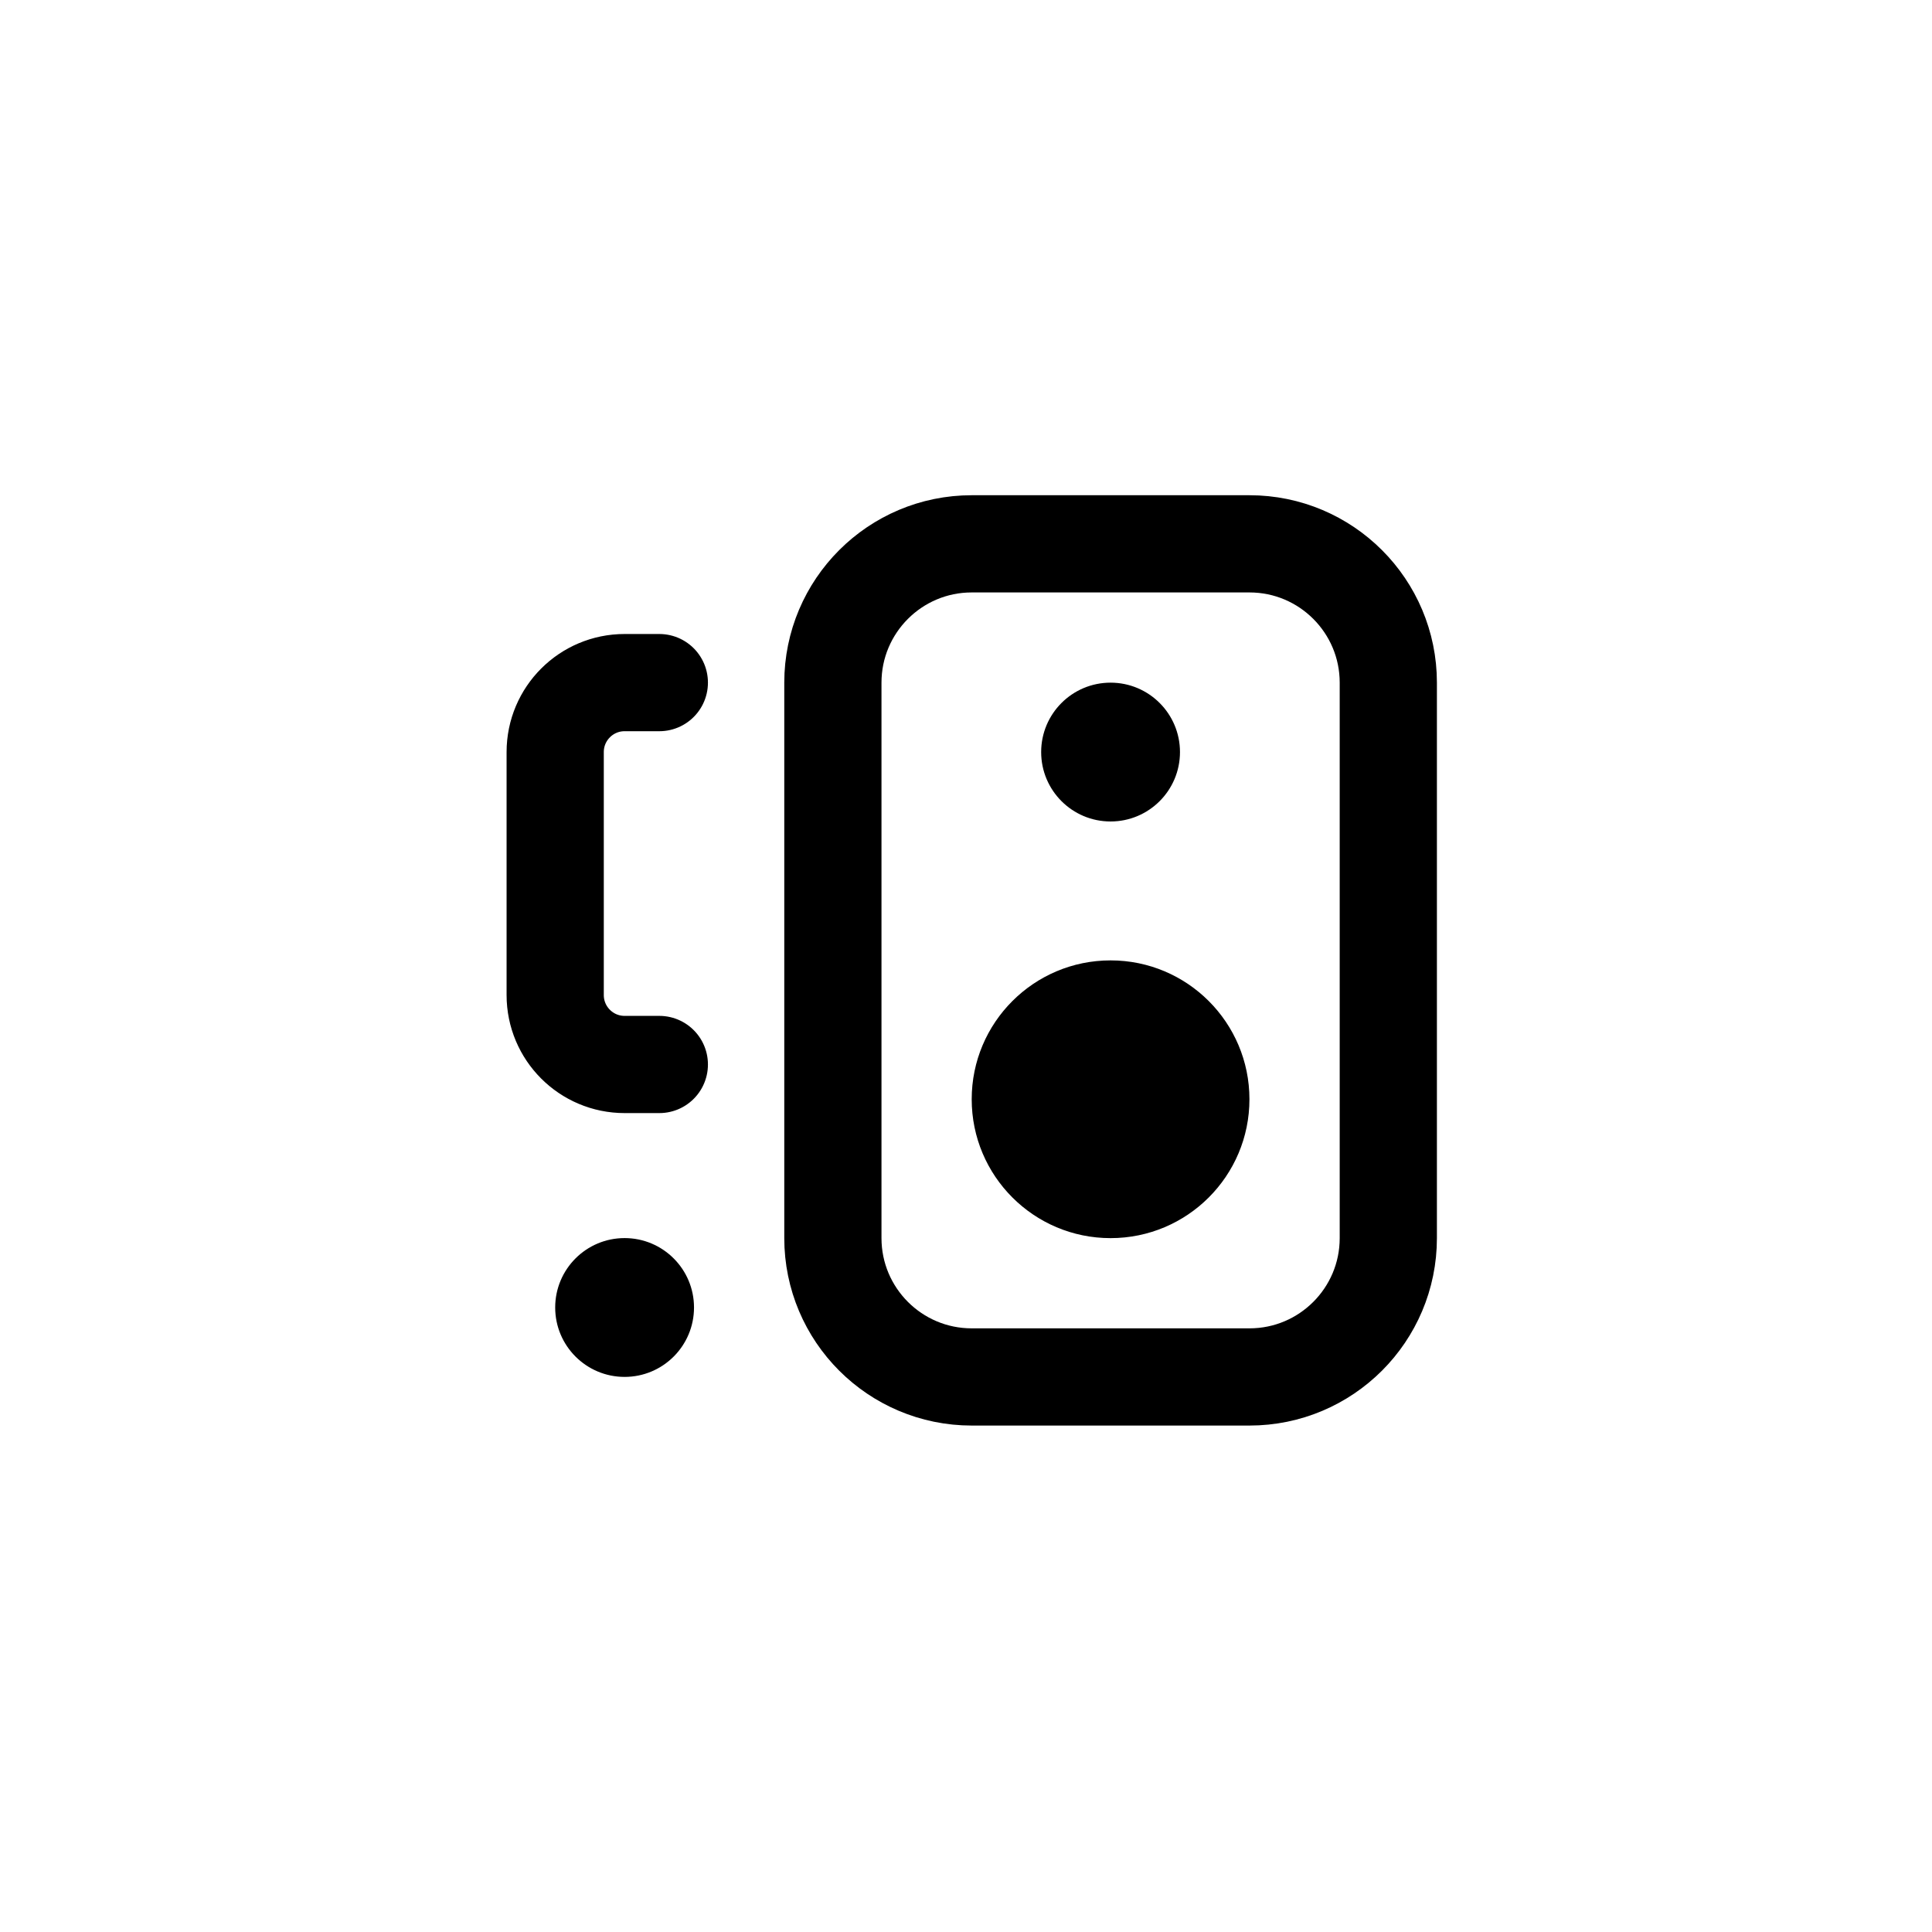
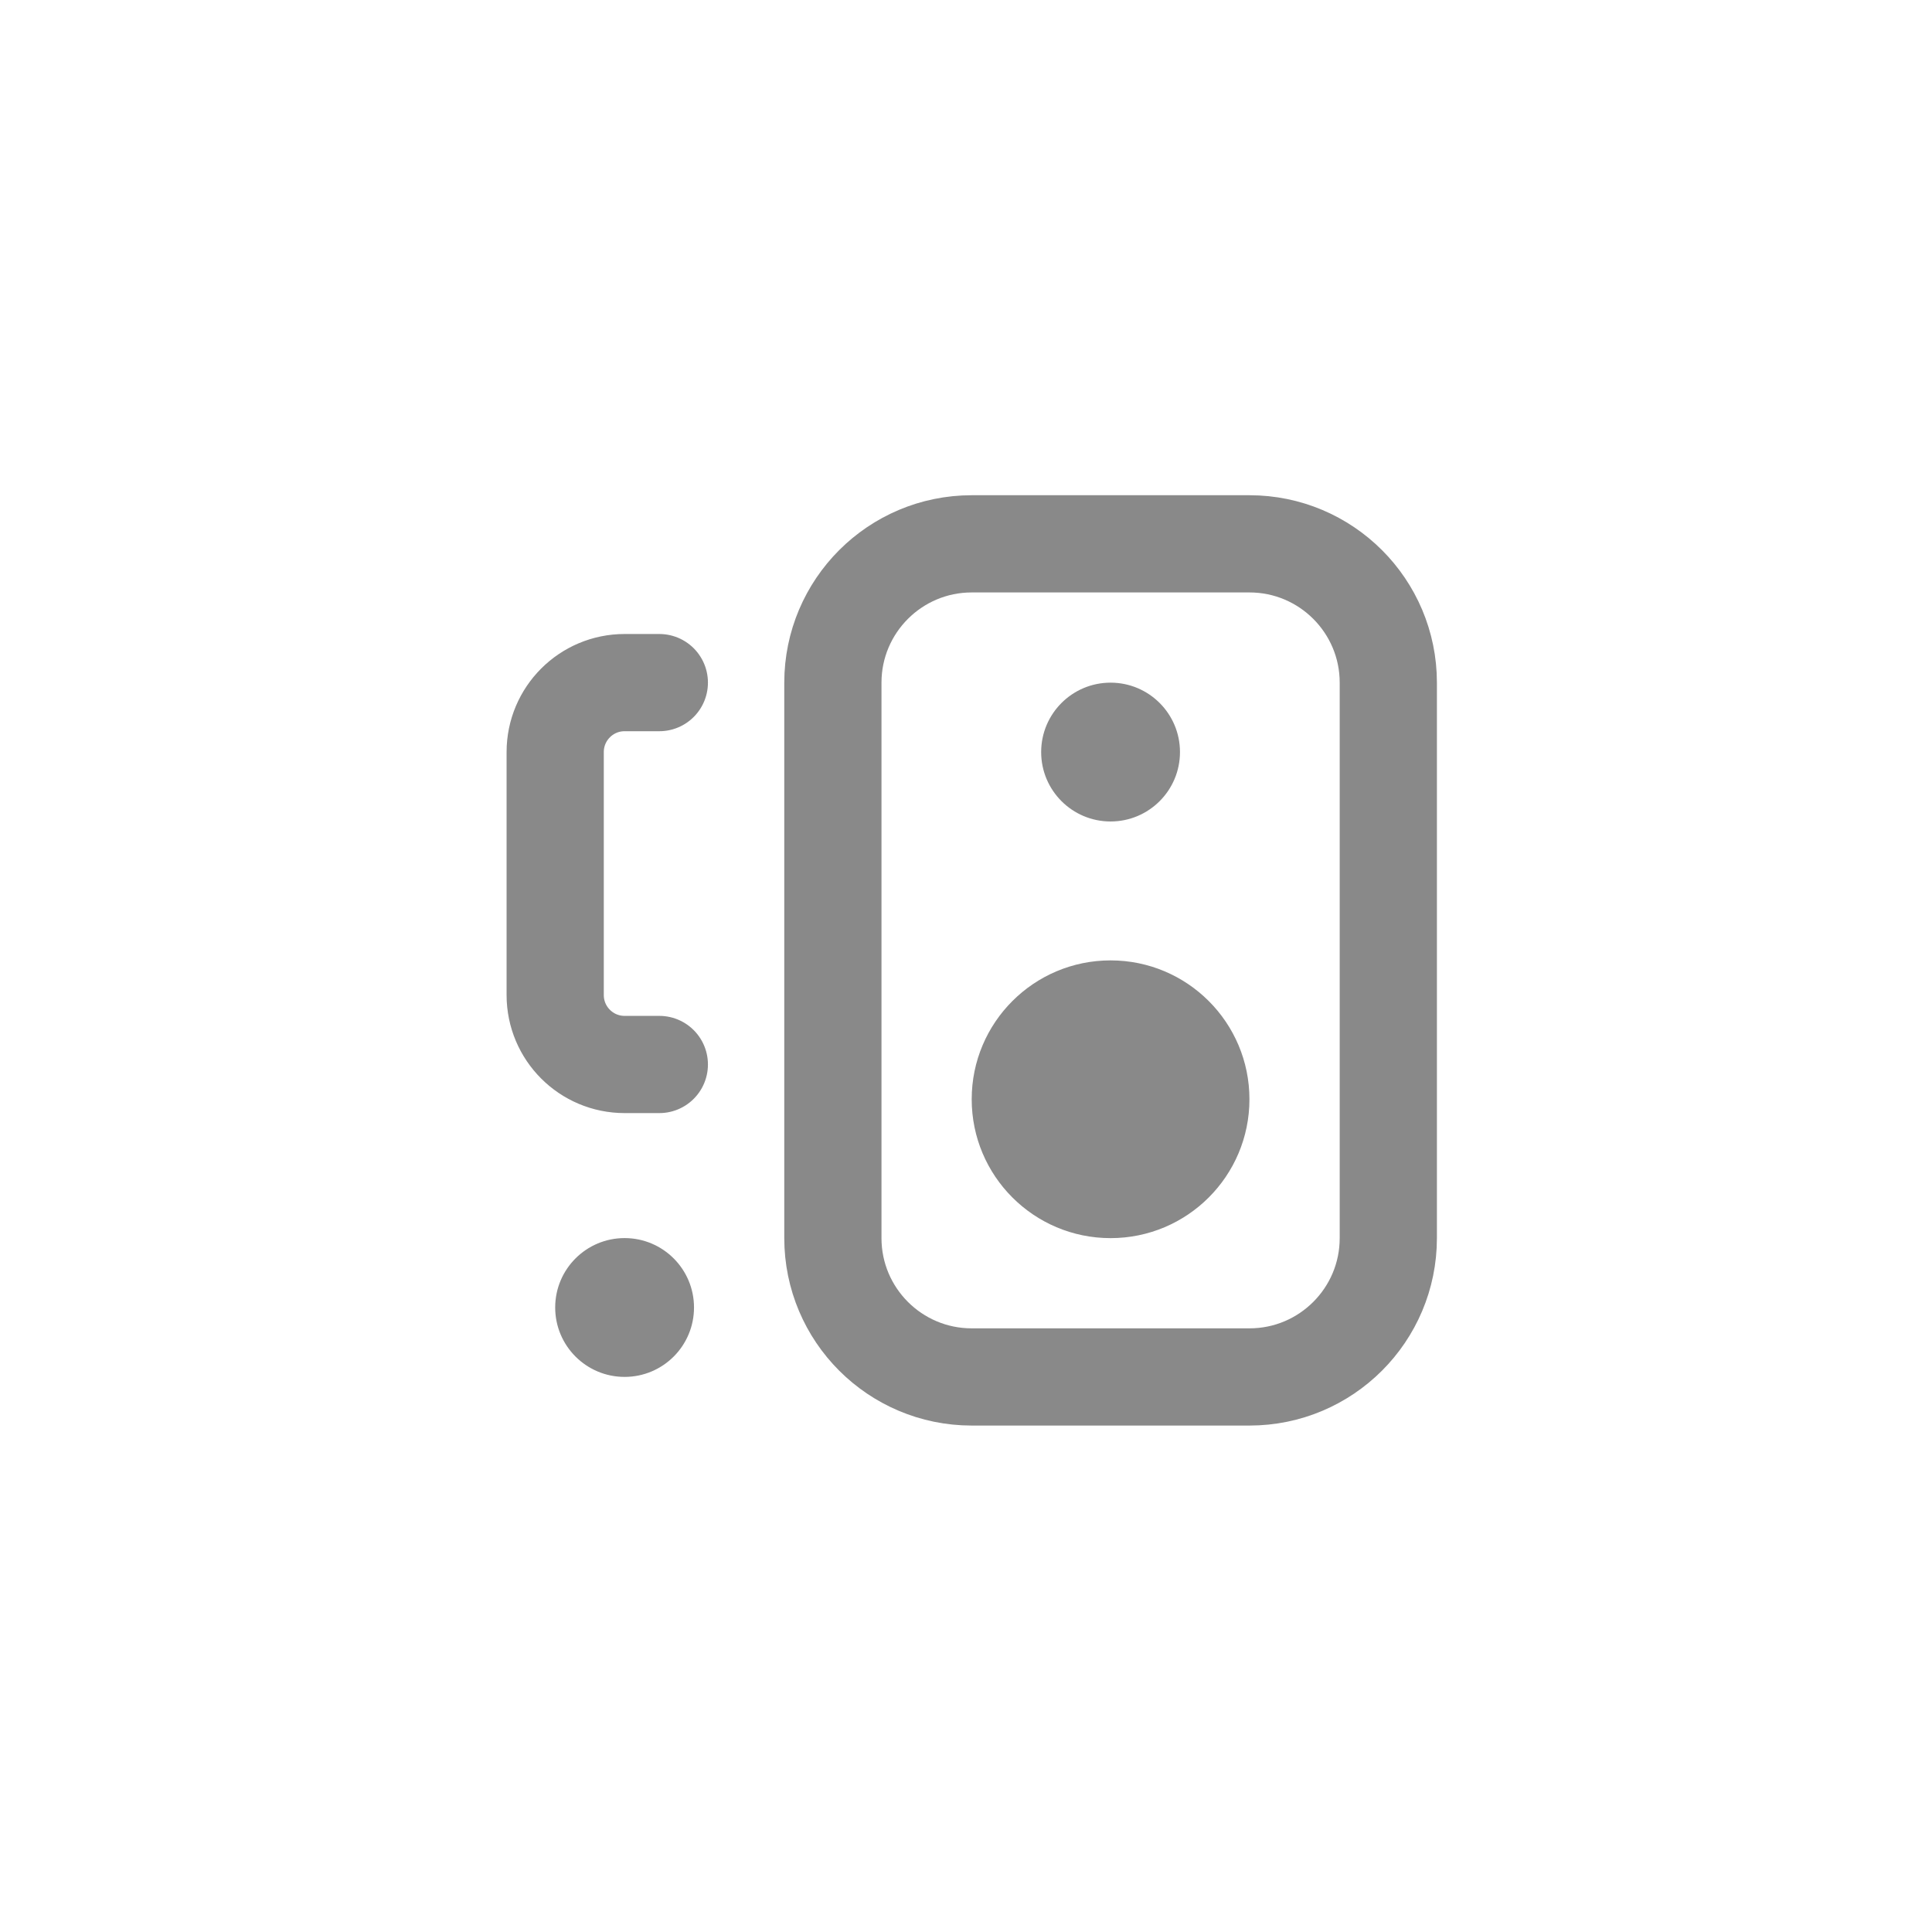
<svg xmlns="http://www.w3.org/2000/svg" width="41" height="41" viewBox="0 0 41 41" fill="none">
-   <rect x="17.675" y="11.541" width="11.787" height="17.68" rx="2.947" stroke="currentColor" stroke-width="2.063" />
-   <circle cx="23.568" cy="23.328" r="2.947" fill="currentColor" />
-   <circle cx="23.568" cy="15.96" r="1.473" fill="currentColor" />
-   <circle cx="13.255" cy="27.747" r="1.473" fill="currentColor" />
-   <path d="M13.992 22.59H13.255C12.441 22.59 11.782 21.93 11.782 21.116V15.96C11.782 15.146 12.441 14.486 13.255 14.486H13.992" stroke="currentColor" stroke-width="2.063" stroke-linecap="round" stroke-linejoin="round" />
+   <rect x="17.675" y="11.541" width="11.787" height="17.68" rx="2.947" stroke="#898989" stroke-width="2.063" />
+   <circle cx="23.568" cy="23.328" r="2.947" fill="#898989" />
+   <circle cx="23.568" cy="15.96" r="1.473" fill="#898989" />
+   <circle cx="13.255" cy="27.747" r="1.473" fill="#898989" />
+   <path d="M13.992 22.59H13.255C12.441 22.59 11.782 21.93 11.782 21.116V15.96C11.782 15.146 12.441 14.486 13.255 14.486H13.992" stroke="#898989" stroke-width="2.063" stroke-linecap="round" stroke-linejoin="round" />
</svg>
